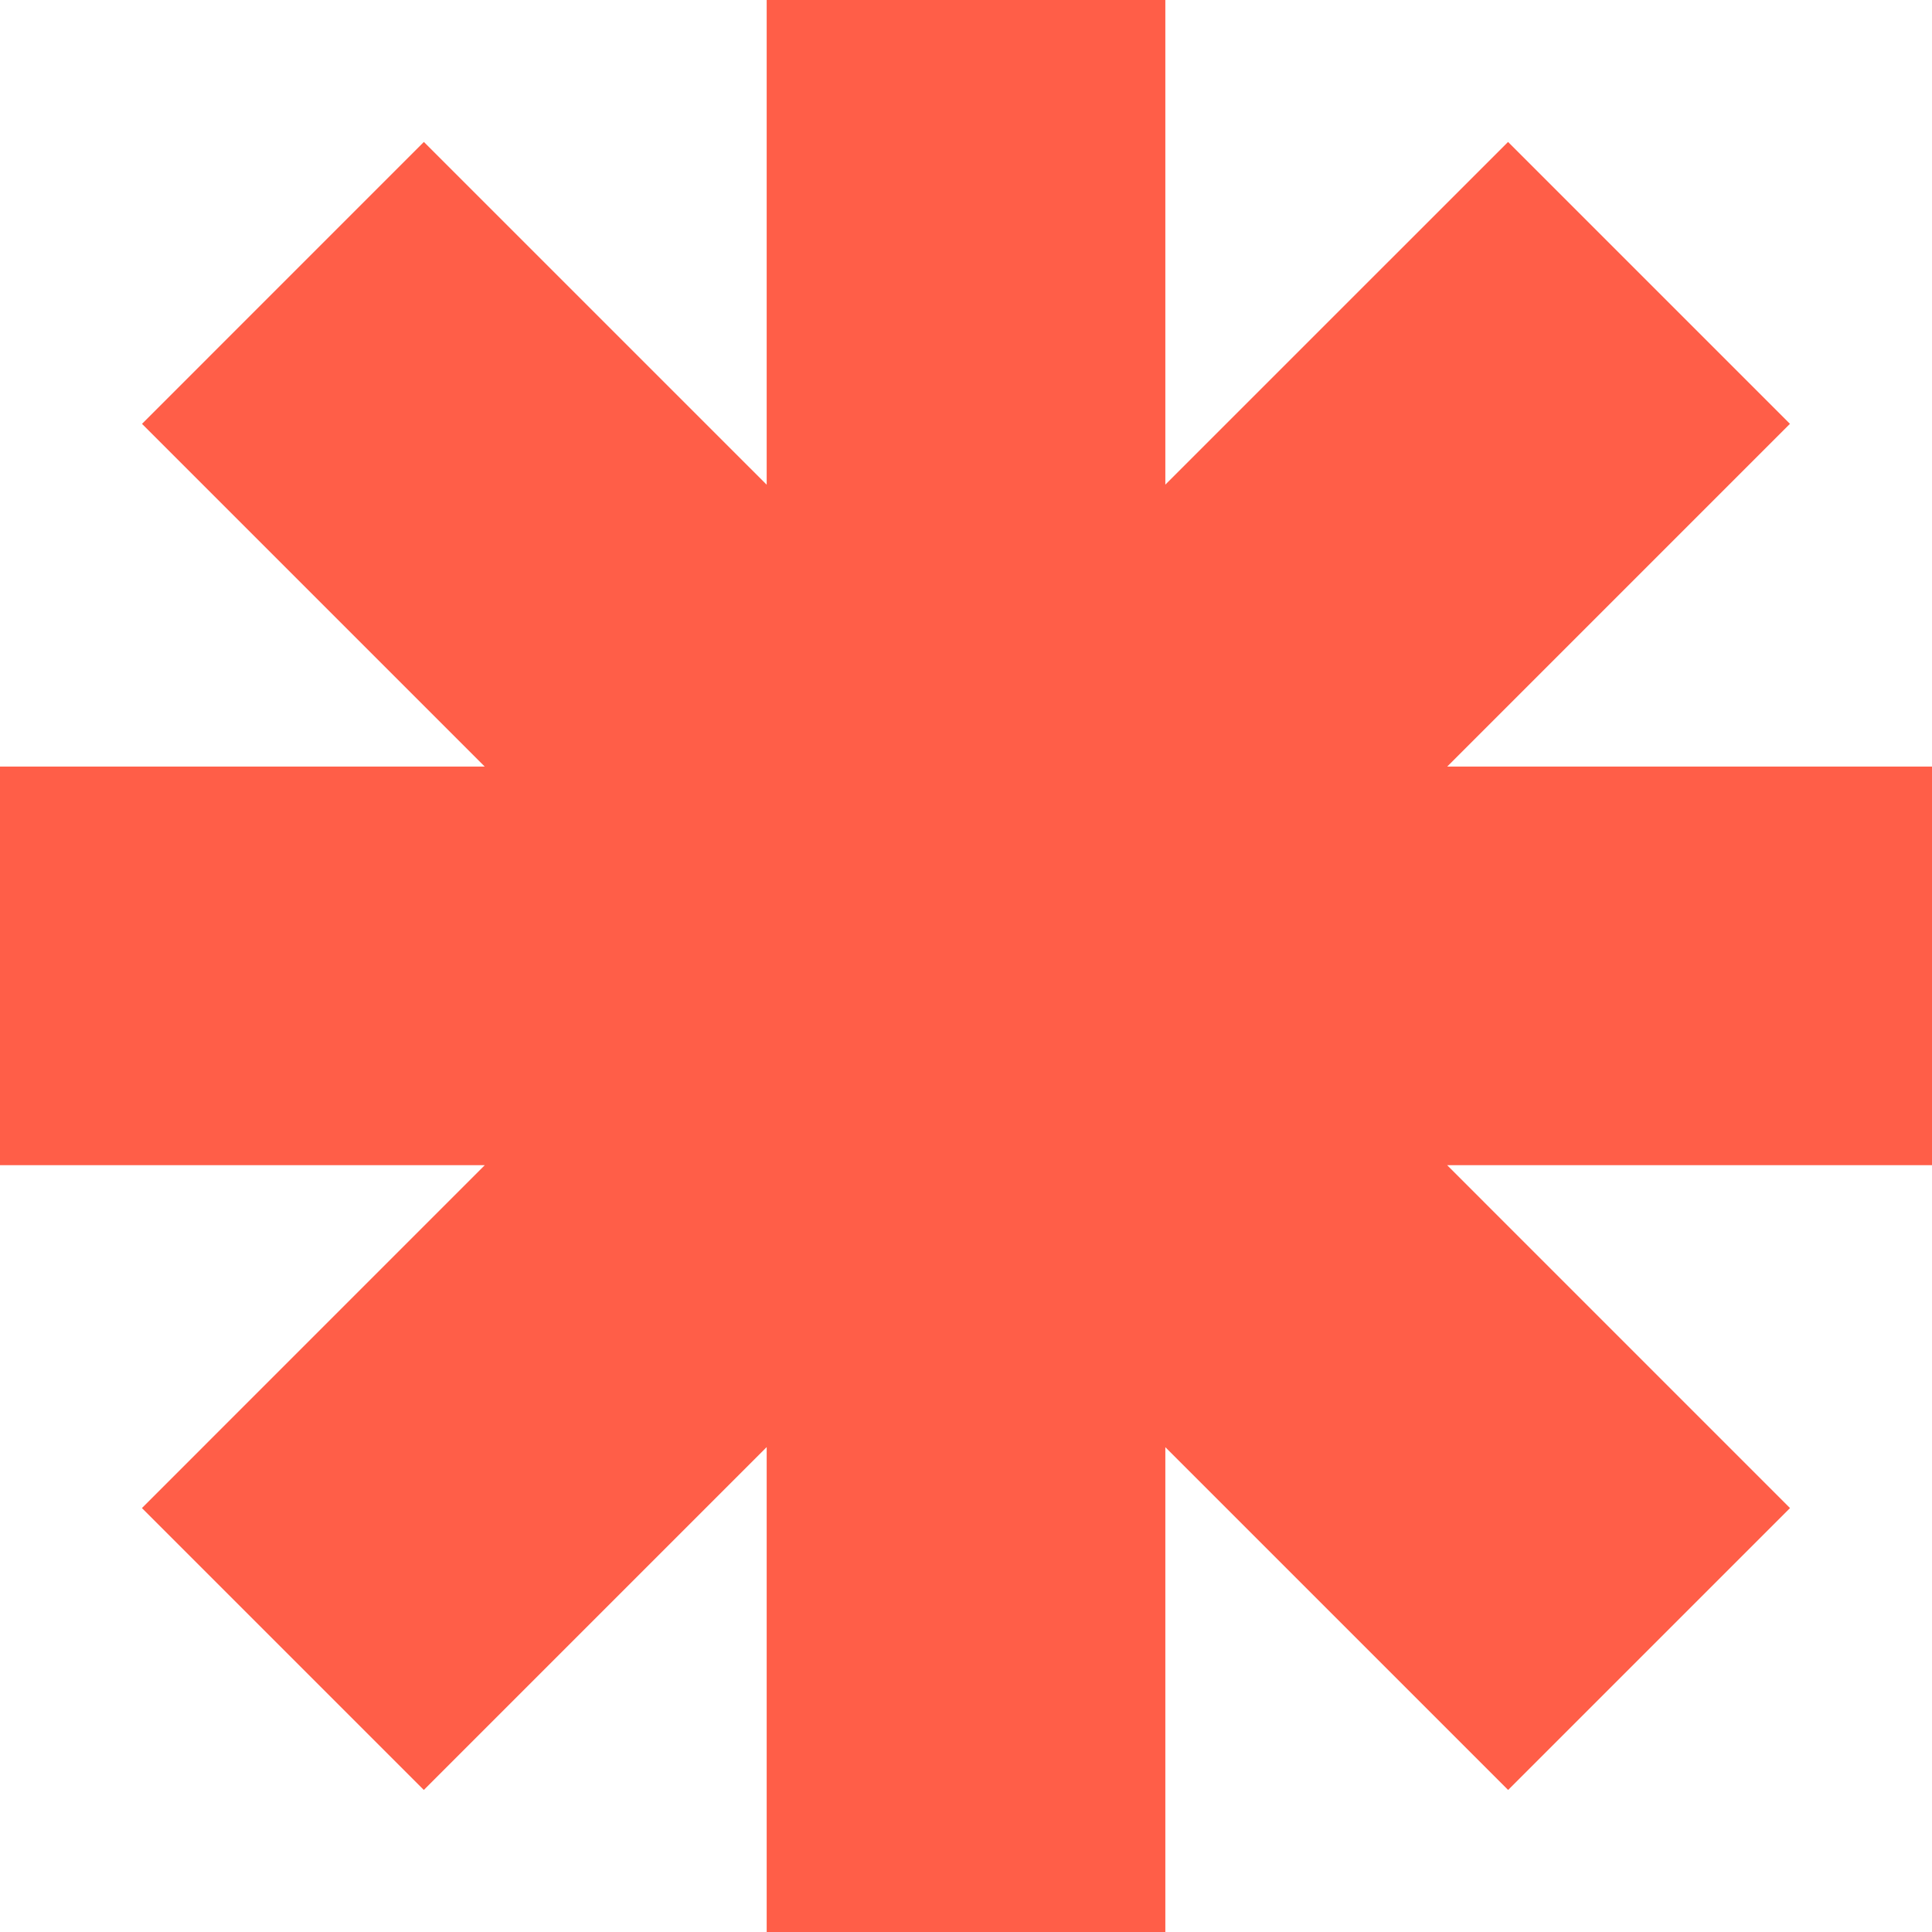
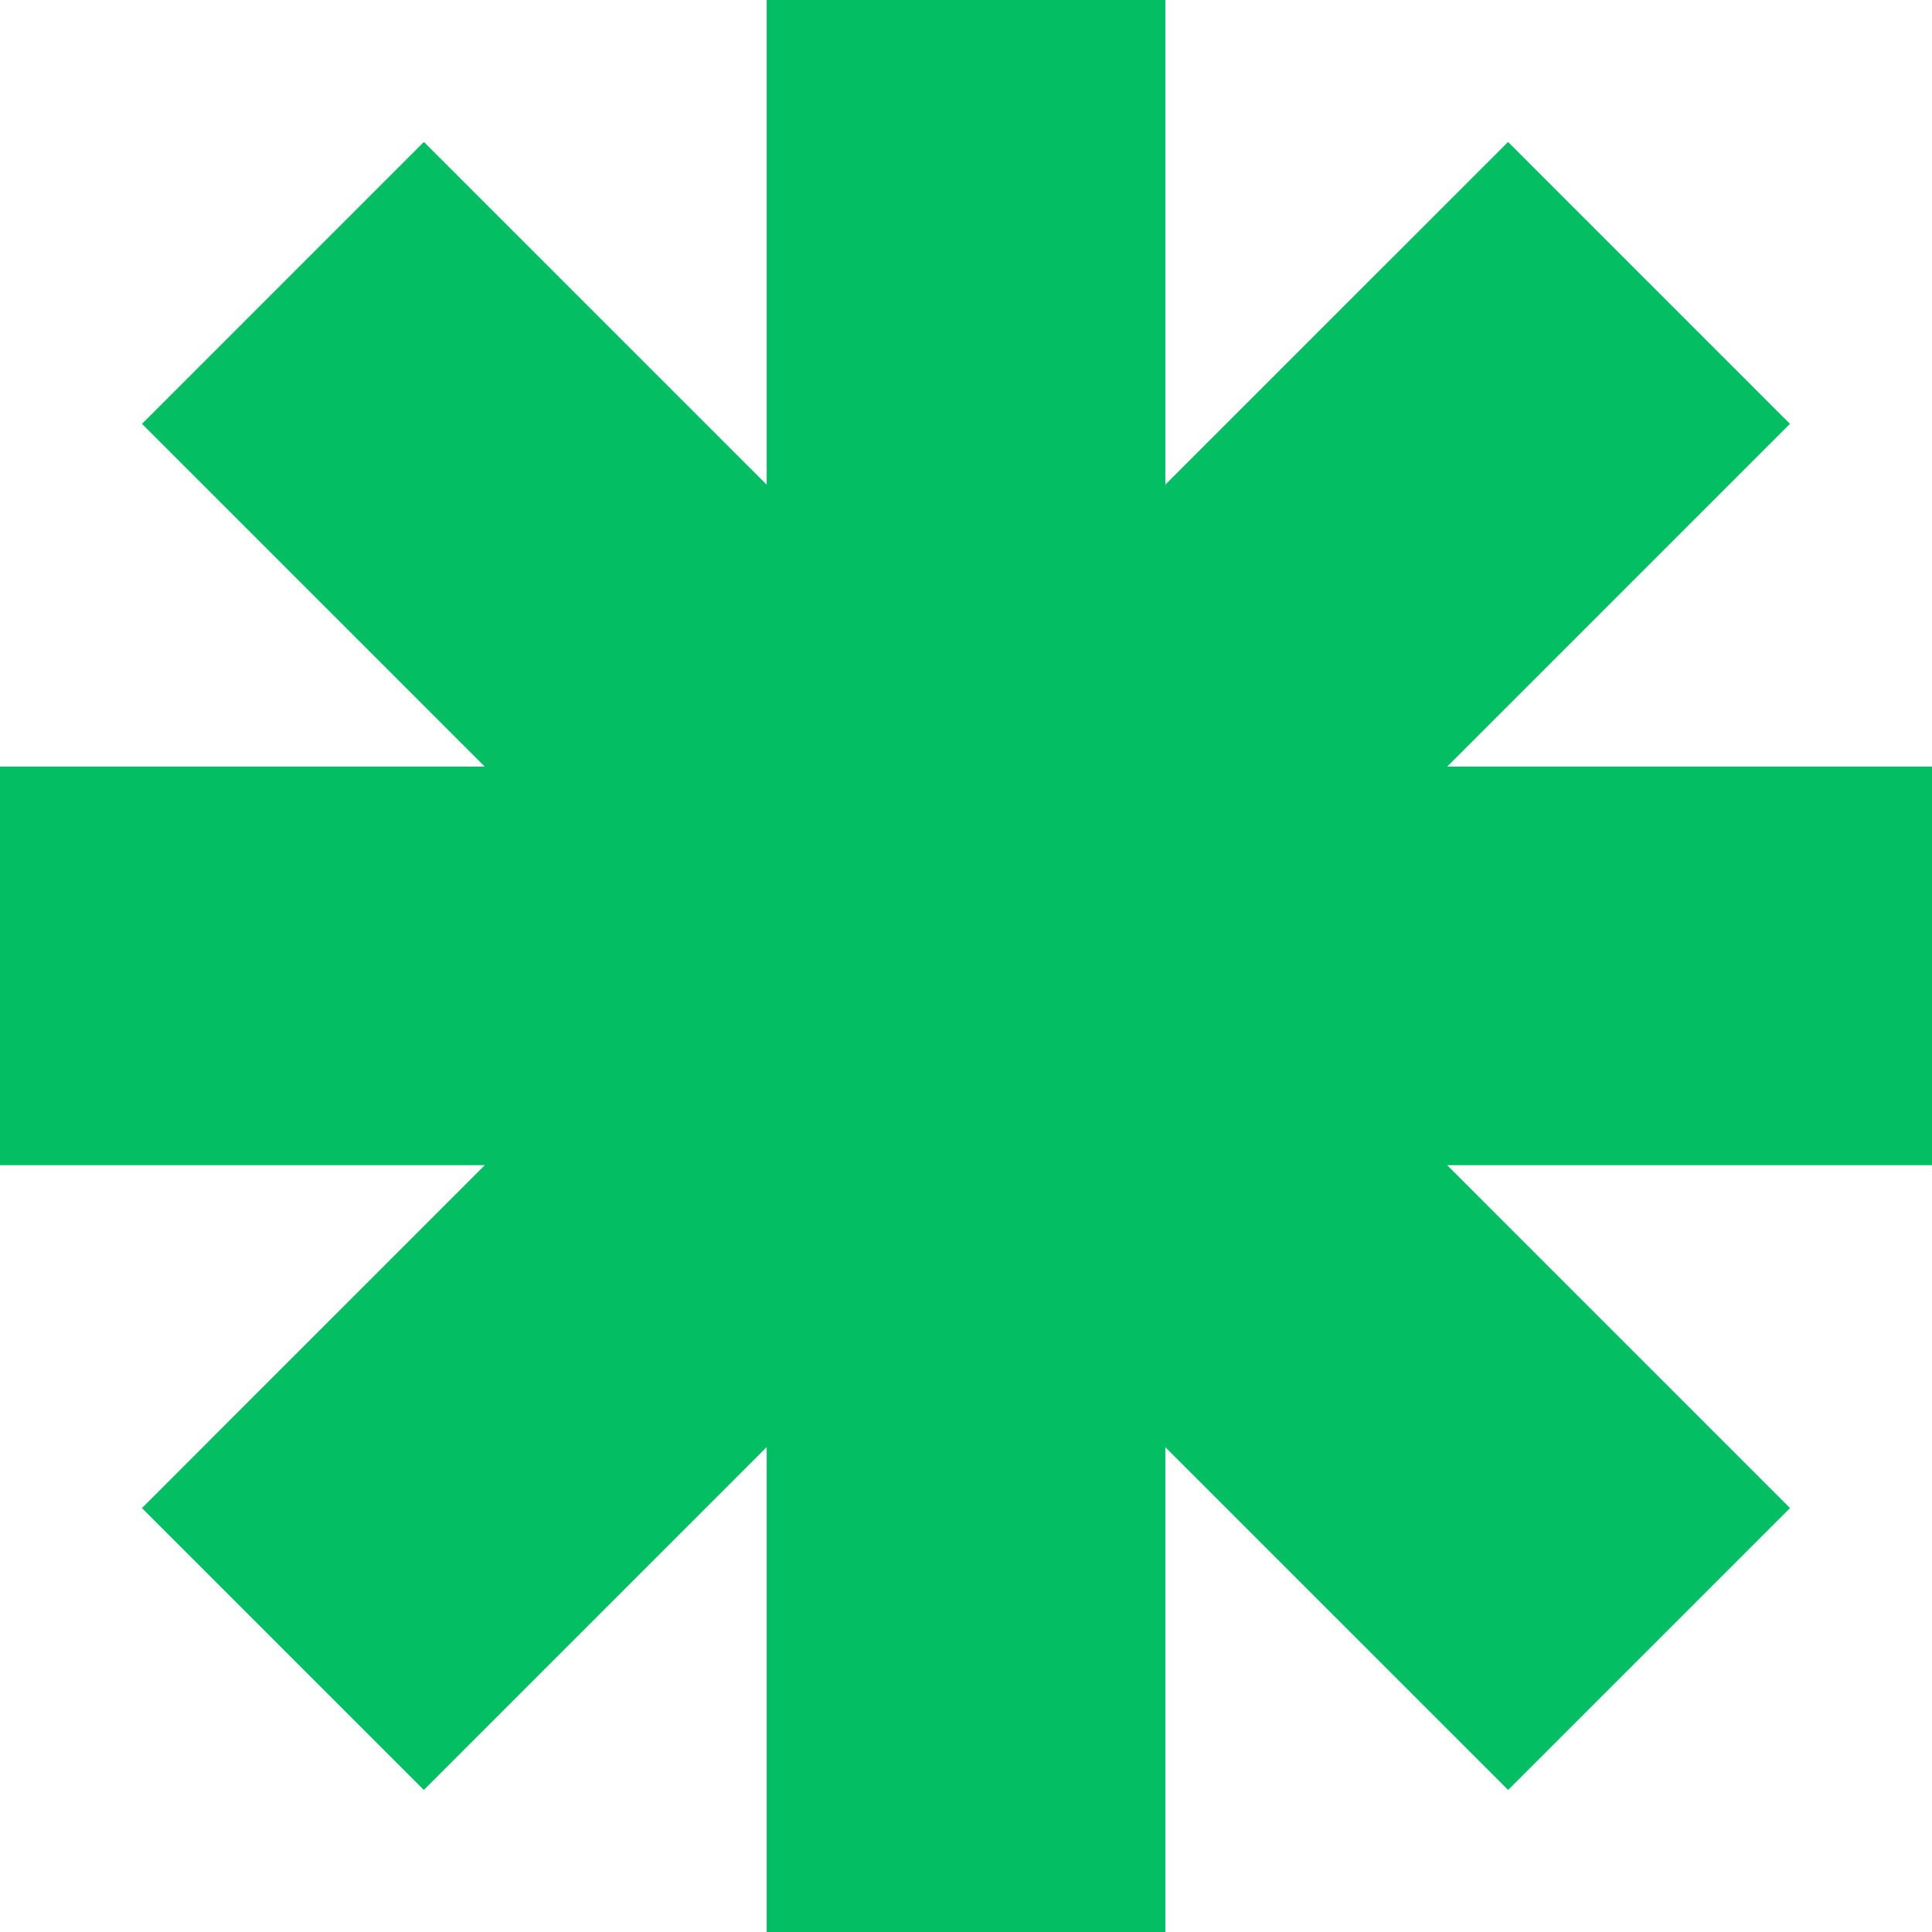
<svg xmlns="http://www.w3.org/2000/svg" width="96" height="96" viewBox="0 0 96 96" fill="none">
-   <path d="M57.905 24.081L74.934 7.053L88.941 21.06L71.912 38.089H96V57.898H71.909L88.945 74.935L74.938 88.942L57.905 71.91V96H38.096V71.905L21.059 88.942L7.052 74.935L24.087 57.898H0V38.089H24.084L7.056 21.061L21.062 7.053L38.096 24.085V0H57.905V24.081Z" fill="#FF5E48" />
+   <path d="M57.905 24.081L74.934 7.053L88.941 21.06L71.912 38.089H96V57.898H71.909L88.945 74.935L74.938 88.942L57.905 71.91V96H38.096V71.905L21.059 88.942L7.052 74.935L24.087 57.898H0V38.089H24.084L7.056 21.061L21.062 7.053L38.096 24.085V0H57.905V24.081Z" fill="#03BE63" />
</svg>
